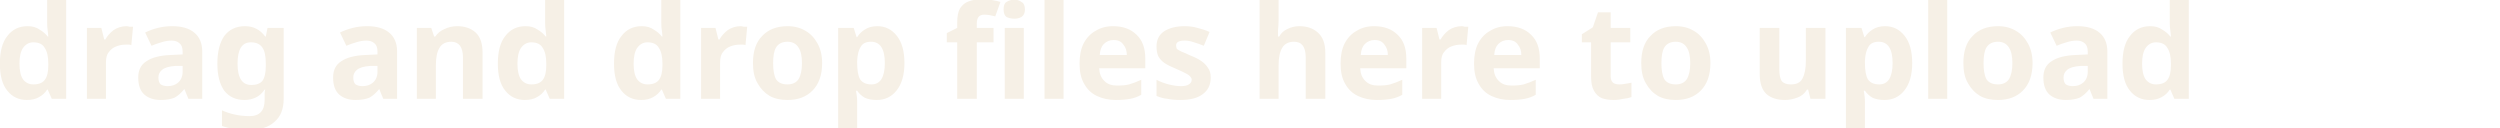
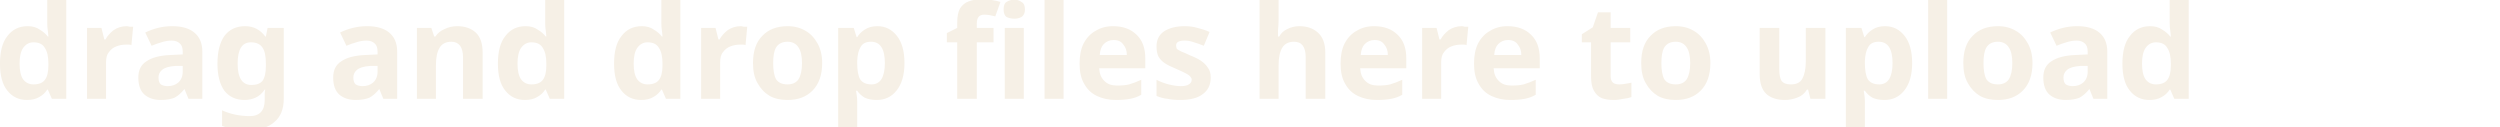
- <svg xmlns="http://www.w3.org/2000/svg" width="67.755mm" height="3.442mm" viewBox="0 0 67.755 3.442" version="1.1" id="svg5">
-   <defs id="defs2" />
+ <svg xmlns="http://www.w3.org/2000/svg" id="svg5" width="256.081" height="13.008" version="1.1" viewBox="0 0 67.755 3.442">
  <g id="layer1" transform="translate(-23.11286,-40.7593)">
-     <text xml:space="preserve" style="font-style:normal;font-variant:normal;font-weight:bold;font-stretch:normal;font-size:3.528px;line-height:1.25;font-family:sans-serif;-inkscape-font-specification:'sans-serif, Bold';font-variant-ligatures:normal;font-variant-caps:normal;font-variant-numeric:normal;font-variant-east-asian:normal;fill:#000000;fill-opacity:1;stroke:none;stroke-width:0.265" x="22.954" y="43.44" id="text82970">
-       <tspan id="tspan82968" style="font-style:normal;font-variant:normal;font-weight:bold;font-stretch:normal;font-size:3.528px;font-family:sans-serif;-inkscape-font-specification:'sans-serif, Bold';font-variant-ligatures:normal;font-variant-caps:normal;font-variant-numeric:normal;font-variant-east-asian:normal;fill:#f6f0e6;fill-opacity:1;stroke-width:0.265" x="22.954" y="43.44">drag and drop files here to upload</tspan>
+     <text xml:space="preserve" style="font-style:normal;font-variant:normal;font-weight:700;font-stretch:normal;font-size:3.528px;line-height:1.25;font-family:sans-serif;-inkscape-font-specification:'sans-serif, Bold';font-variant-ligatures:normal;font-variant-caps:normal;font-variant-numeric:normal;font-variant-east-asian:normal;fill:#000;fill-opacity:1;stroke:none;stroke-width:.265" id="text82970" x="22.954" y="43.44">
+       <tspan id="tspan82968" style="font-style:normal;font-variant:normal;font-weight:700;font-stretch:normal;font-size:3.528px;font-family:sans-serif;-inkscape-font-specification:'sans-serif, Bold';font-variant-ligatures:normal;font-variant-caps:normal;font-variant-numeric:normal;font-variant-east-asian:normal;fill:#f6f0e6;fill-opacity:1;stroke-width:.265" x="22.954" y="43.44">drag and drop files here to upload</tspan>
    </text>
  </g>
</svg>
